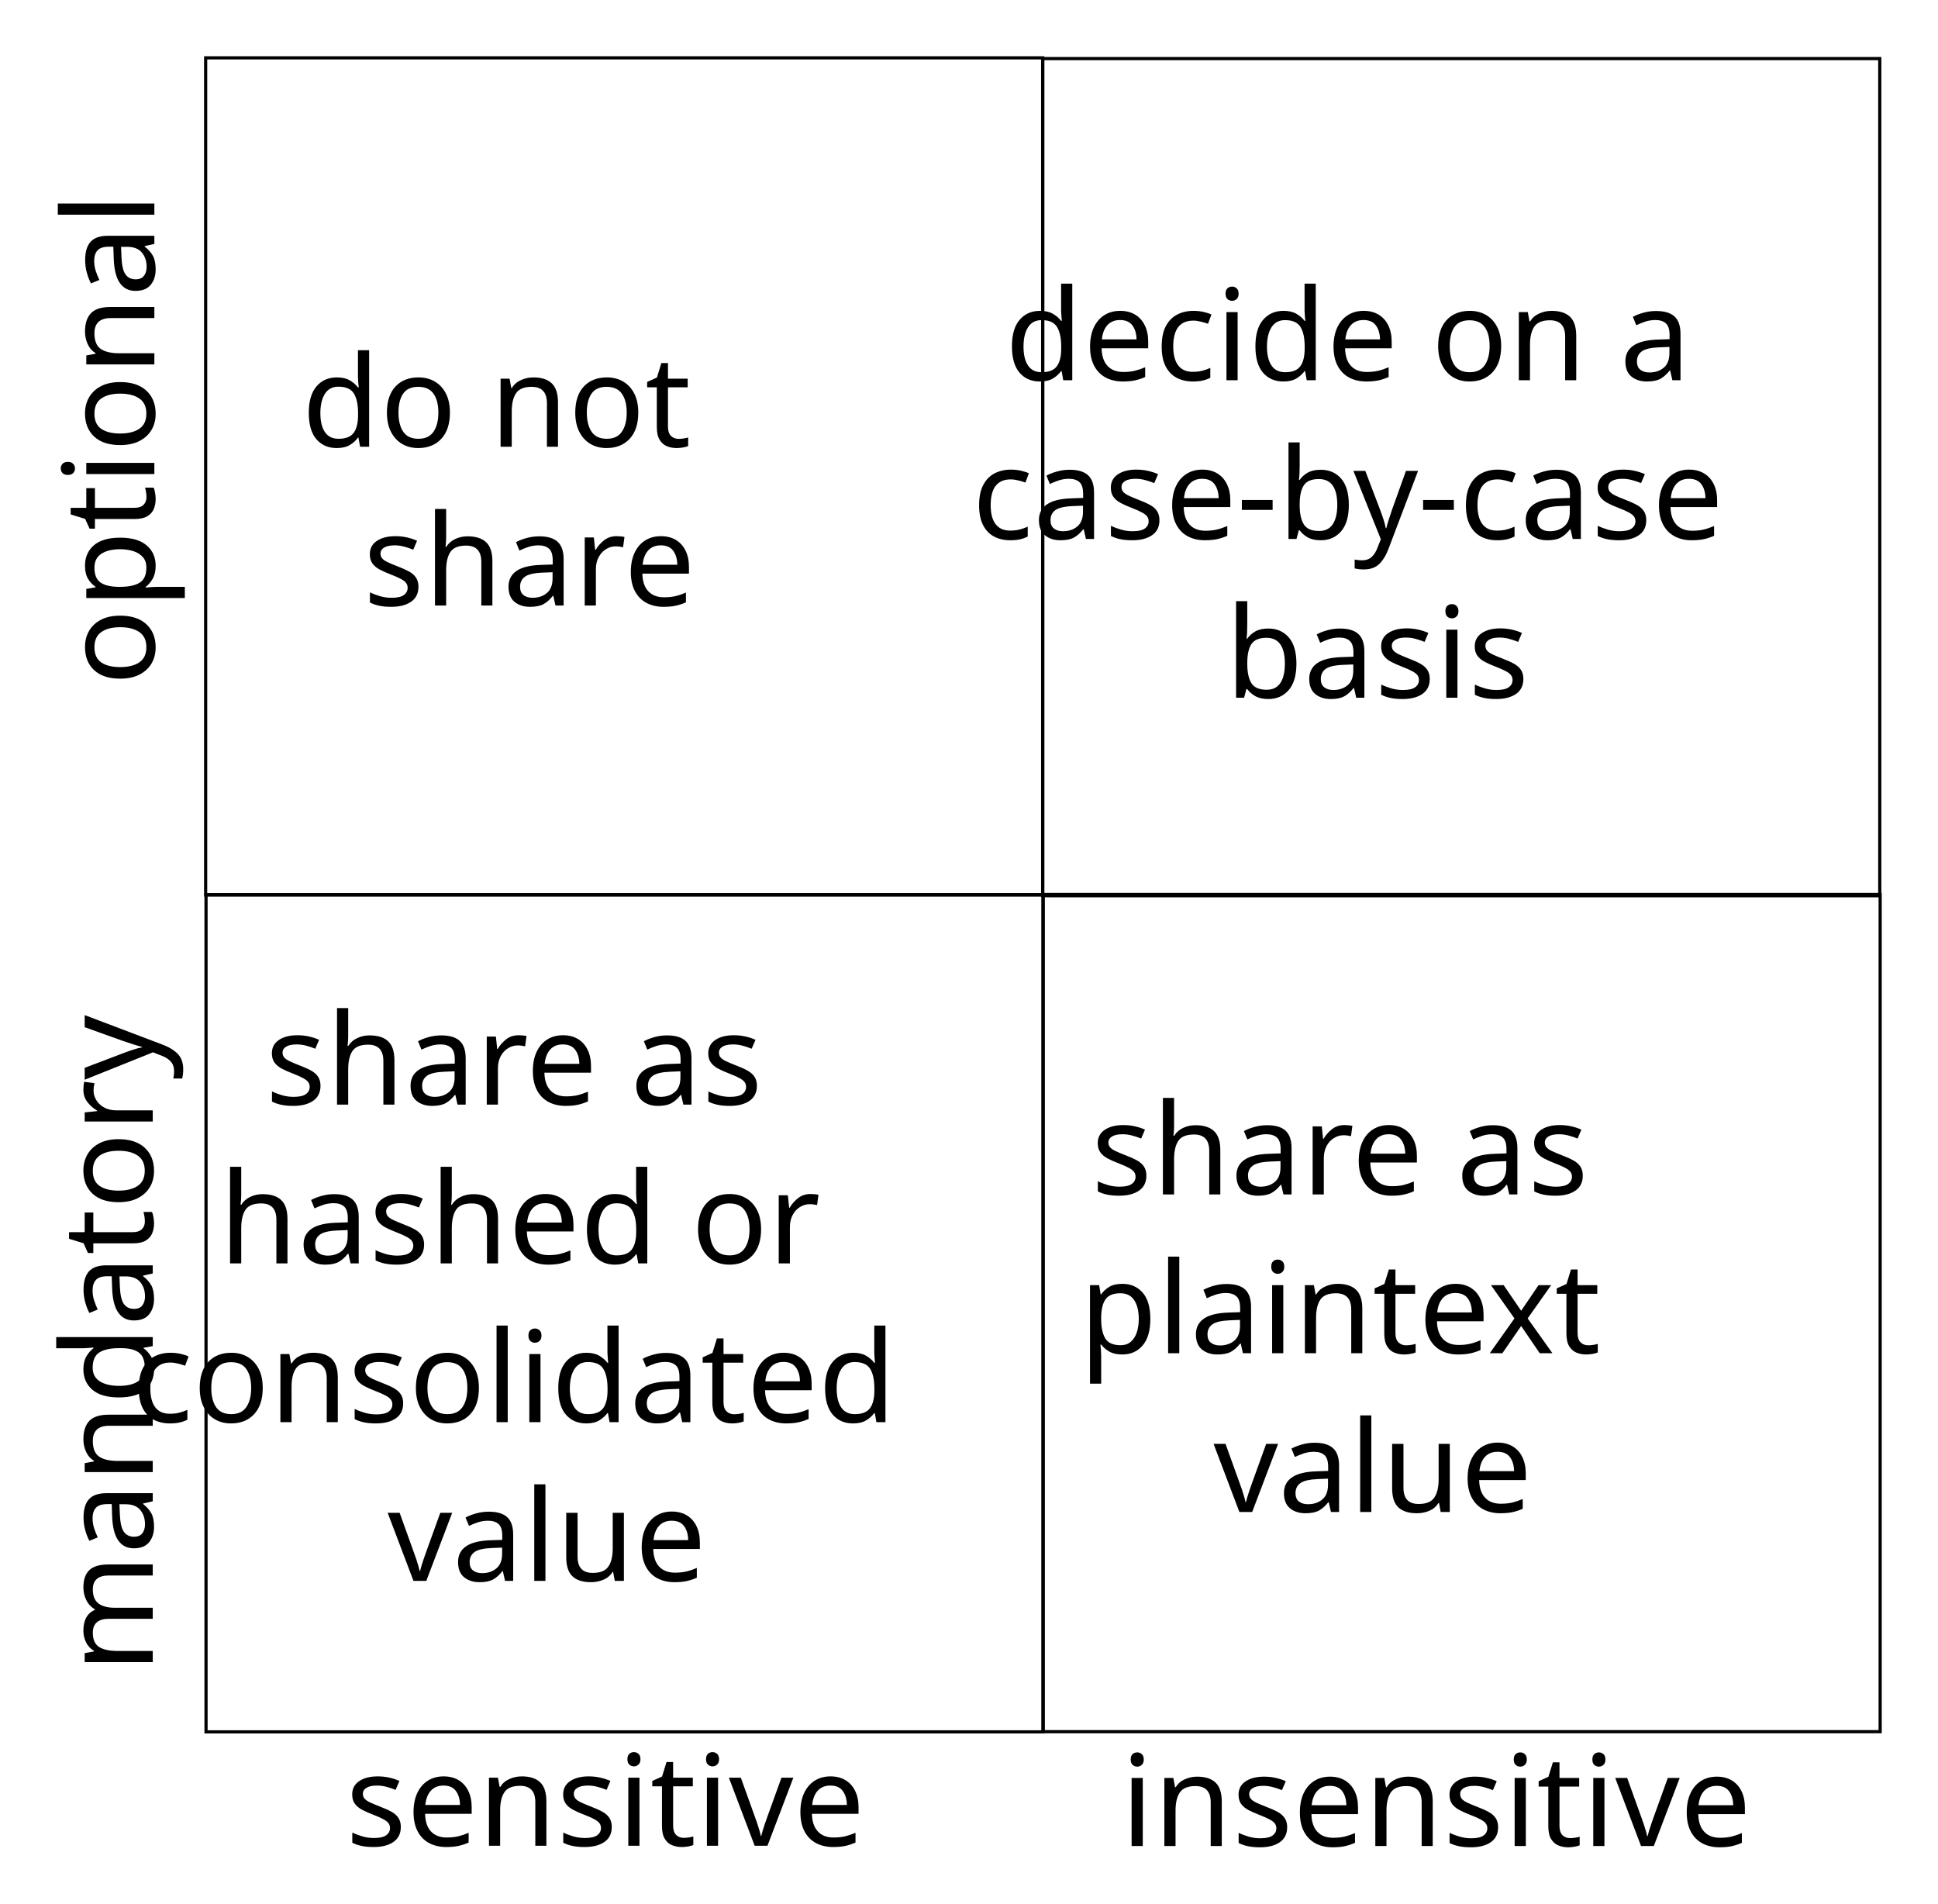
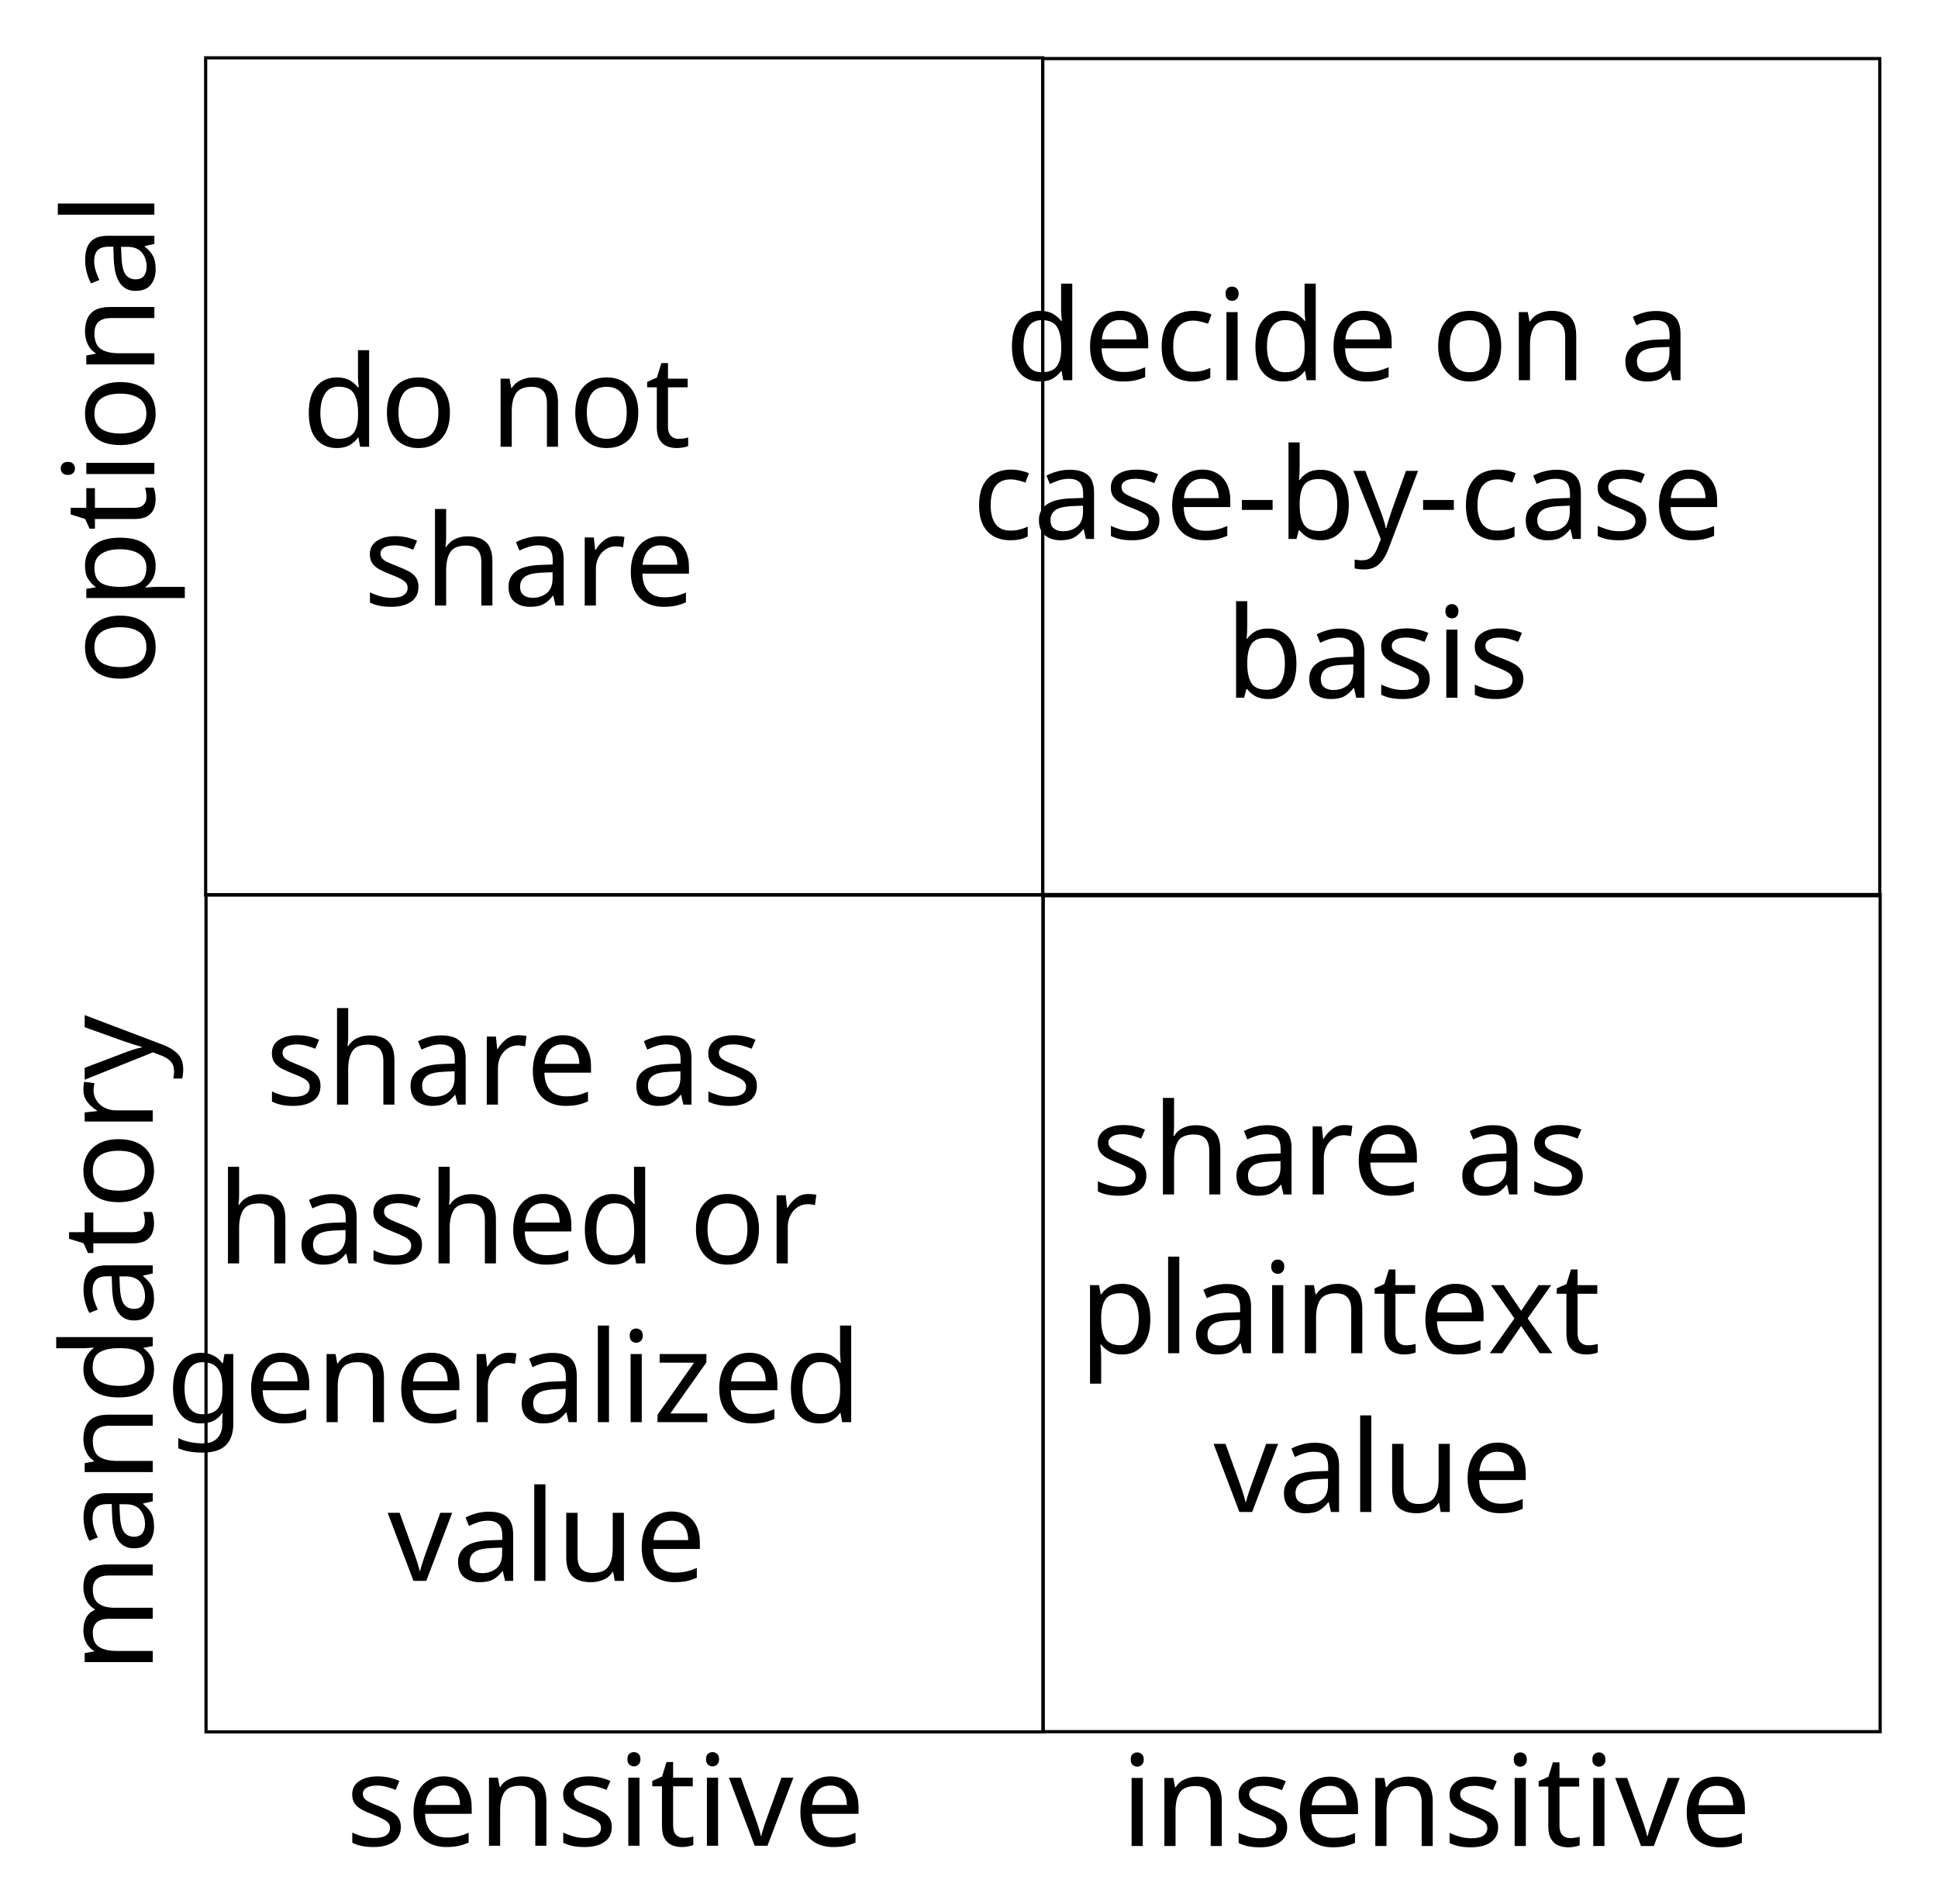
<svg xmlns="http://www.w3.org/2000/svg" width="172.259mm" height="169.222mm" viewBox="0 0 610.366 599.607" id="svg2" version="1.1">
  <defs id="defs4" />
  <g id="layer1" transform="translate(-38.26841,-359.6596)">
    <rect style="fill:none;fill-rule:evenodd;stroke:#000000;stroke-width:1px;stroke-linecap:butt;stroke-linejoin:miter;stroke-opacity:1" id="rect3336" width="263.65" height="263.65" x="103.036" y="377.876" />
    <rect style="fill:none;fill-rule:evenodd;stroke:#000000;stroke-width:1px;stroke-linecap:butt;stroke-linejoin:miter;stroke-opacity:1" id="rect3336-8" width="263.65" height="263.65" x="366.649" y="378.106" />
    <rect style="fill:none;fill-rule:evenodd;stroke:#000000;stroke-width:1px;stroke-linecap:butt;stroke-linejoin:miter;stroke-opacity:1" id="rect3336-1" width="263.65" height="263.65" x="103.154" y="641.423" />
    <rect style="fill:none;fill-rule:evenodd;stroke:#000000;stroke-width:1px;stroke-linecap:butt;stroke-linejoin:miter;stroke-opacity:1" id="rect3336-8-2" width="263.65" height="263.65" x="366.768" y="641.366" />
    <text xml:space="preserve" style="font-style:normal;font-weight:normal;font-size:40px;line-height:125%;font-family:sans-serif;letter-spacing:0px;word-spacing:0px;fill:#000000;fill-opacity:1;stroke:none;stroke-width:1px;stroke-linecap:butt;stroke-linejoin:miter;stroke-opacity:1" x="147.143" y="940.934" id="text4171">
      <tspan id="tspan4173" x="147.143" y="940.934">sensitive</tspan>
    </text>
    <text xml:space="preserve" style="font-style:normal;font-weight:normal;font-size:40px;line-height:125%;font-family:sans-serif;letter-spacing:0px;word-spacing:0px;fill:#000000;fill-opacity:1;stroke:none;stroke-width:1px;stroke-linecap:butt;stroke-linejoin:miter;stroke-opacity:1" x="391.258" y="941.023" id="text4171-6">
      <tspan id="tspan4173-4" x="391.258" y="941.023">insensitive</tspan>
    </text>
    <text xml:space="preserve" style="font-style:normal;font-weight:normal;font-size:40px;line-height:125%;font-family:sans-serif;letter-spacing:0px;word-spacing:0px;fill:#000000;fill-opacity:1;stroke:none;stroke-width:1px;stroke-linecap:butt;stroke-linejoin:miter;stroke-opacity:1" x="-886.511" y="86.376" id="text4171-66" transform="matrix(0,-1,1,0,0,0)">
      <tspan id="tspan4173-48" x="-886.511" y="86.376">mandatory</tspan>
    </text>
    <text xml:space="preserve" style="font-style:normal;font-weight:normal;font-size:40px;line-height:125%;font-family:sans-serif;letter-spacing:0px;word-spacing:0px;fill:#000000;fill-opacity:1;stroke:none;stroke-width:1px;stroke-linecap:butt;stroke-linejoin:miter;stroke-opacity:1" x="-575.593" y="86.886" id="text4171-66-0" transform="matrix(0,-1,1,0,0,0)">
      <tspan id="tspan4173-48-7" x="-575.593" y="86.886">optional</tspan>
    </text>
    <text xml:space="preserve" style="font-style:normal;font-variant:normal;font-weight:normal;font-stretch:normal;font-size:40px;line-height:125%;font-family:sans-serif;-inkscape-font-specification:'sans-serif, Normal';text-align:center;letter-spacing:0px;word-spacing:0px;writing-mode:lr-tb;text-anchor:middle;fill:#000000;fill-opacity:1;stroke:none;stroke-width:1px;stroke-linecap:butt;stroke-linejoin:miter;stroke-opacity:1" x="231" y="500.362" id="text4229">
      <tspan x="231" y="500.362" id="tspan4233">do not</tspan>
      <tspan x="231" y="550.362" id="tspan4163">share</tspan>
    </text>
    <text xml:space="preserve" style="font-style:normal;font-variant:normal;font-weight:normal;font-stretch:normal;font-size:40px;line-height:125%;font-family:sans-serif;-inkscape-font-specification:'sans-serif, Normal';text-align:center;letter-spacing:0px;word-spacing:0px;writing-mode:lr-tb;text-anchor:middle;fill:#000000;fill-opacity:1;stroke:none;stroke-width:1px;stroke-linecap:butt;stroke-linejoin:miter;stroke-opacity:1" x="498.008" y="479.398" id="text4229-8">
      <tspan x="504.375" y="479.398" id="tspan4258">decide on a </tspan>
      <tspan x="504.375" y="529.398" id="tspan4167">case-by-case </tspan>
      <tspan x="498.008" y="579.398" id="tspan4169">basis</tspan>
    </text>
    <text xml:space="preserve" style="font-style:normal;font-variant:normal;font-weight:normal;font-stretch:normal;font-size:40px;line-height:125%;font-family:sans-serif;-inkscape-font-specification:'sans-serif, Normal';text-align:center;letter-spacing:0px;word-spacing:0px;writing-mode:lr-tb;text-anchor:middle;fill:#000000;fill-opacity:1;stroke:none;stroke-width:1px;stroke-linecap:butt;stroke-linejoin:miter;stroke-opacity:1" x="496.66" y="735.82" id="text4229-8-3">
      <tspan x="496.66" y="735.82" id="tspan4258-9">share as</tspan>
      <tspan x="496.66" y="785.82" id="tspan4283">plaintext</tspan>
      <tspan x="496.66" y="835.82" id="tspan4171">value</tspan>
    </text>
    <text xml:space="preserve" style="font-style:normal;font-variant:normal;font-weight:normal;font-stretch:normal;font-size:40px;line-height:125%;font-family:sans-serif;-inkscape-font-specification:'sans-serif, Normal';text-align:center;letter-spacing:0px;word-spacing:0px;writing-mode:lr-tb;text-anchor:middle;fill:#000000;fill-opacity:1;stroke:none;stroke-width:1px;stroke-linecap:butt;stroke-linejoin:miter;stroke-opacity:1" x="236.55" y="707.534" id="text4229-8-3-4">
      <tspan x="236.55" y="707.534" id="tspan4258-9-9">share as</tspan>
-       <tspan x="243.581" y="757.534" id="tspan4283-1">hashed or </tspan>
-       <tspan x="236.55" y="807.534" id="tspan4157">consolidated</tspan>
+       <tspan x="242.917" y="757.534" id="tspan4283-1">hashed or </tspan>
+       <tspan x="236.55" y="807.534" id="tspan4157">generalized</tspan>
      <tspan x="236.55" y="857.534" id="tspan4159">value</tspan>
    </text>
  </g>
</svg>
